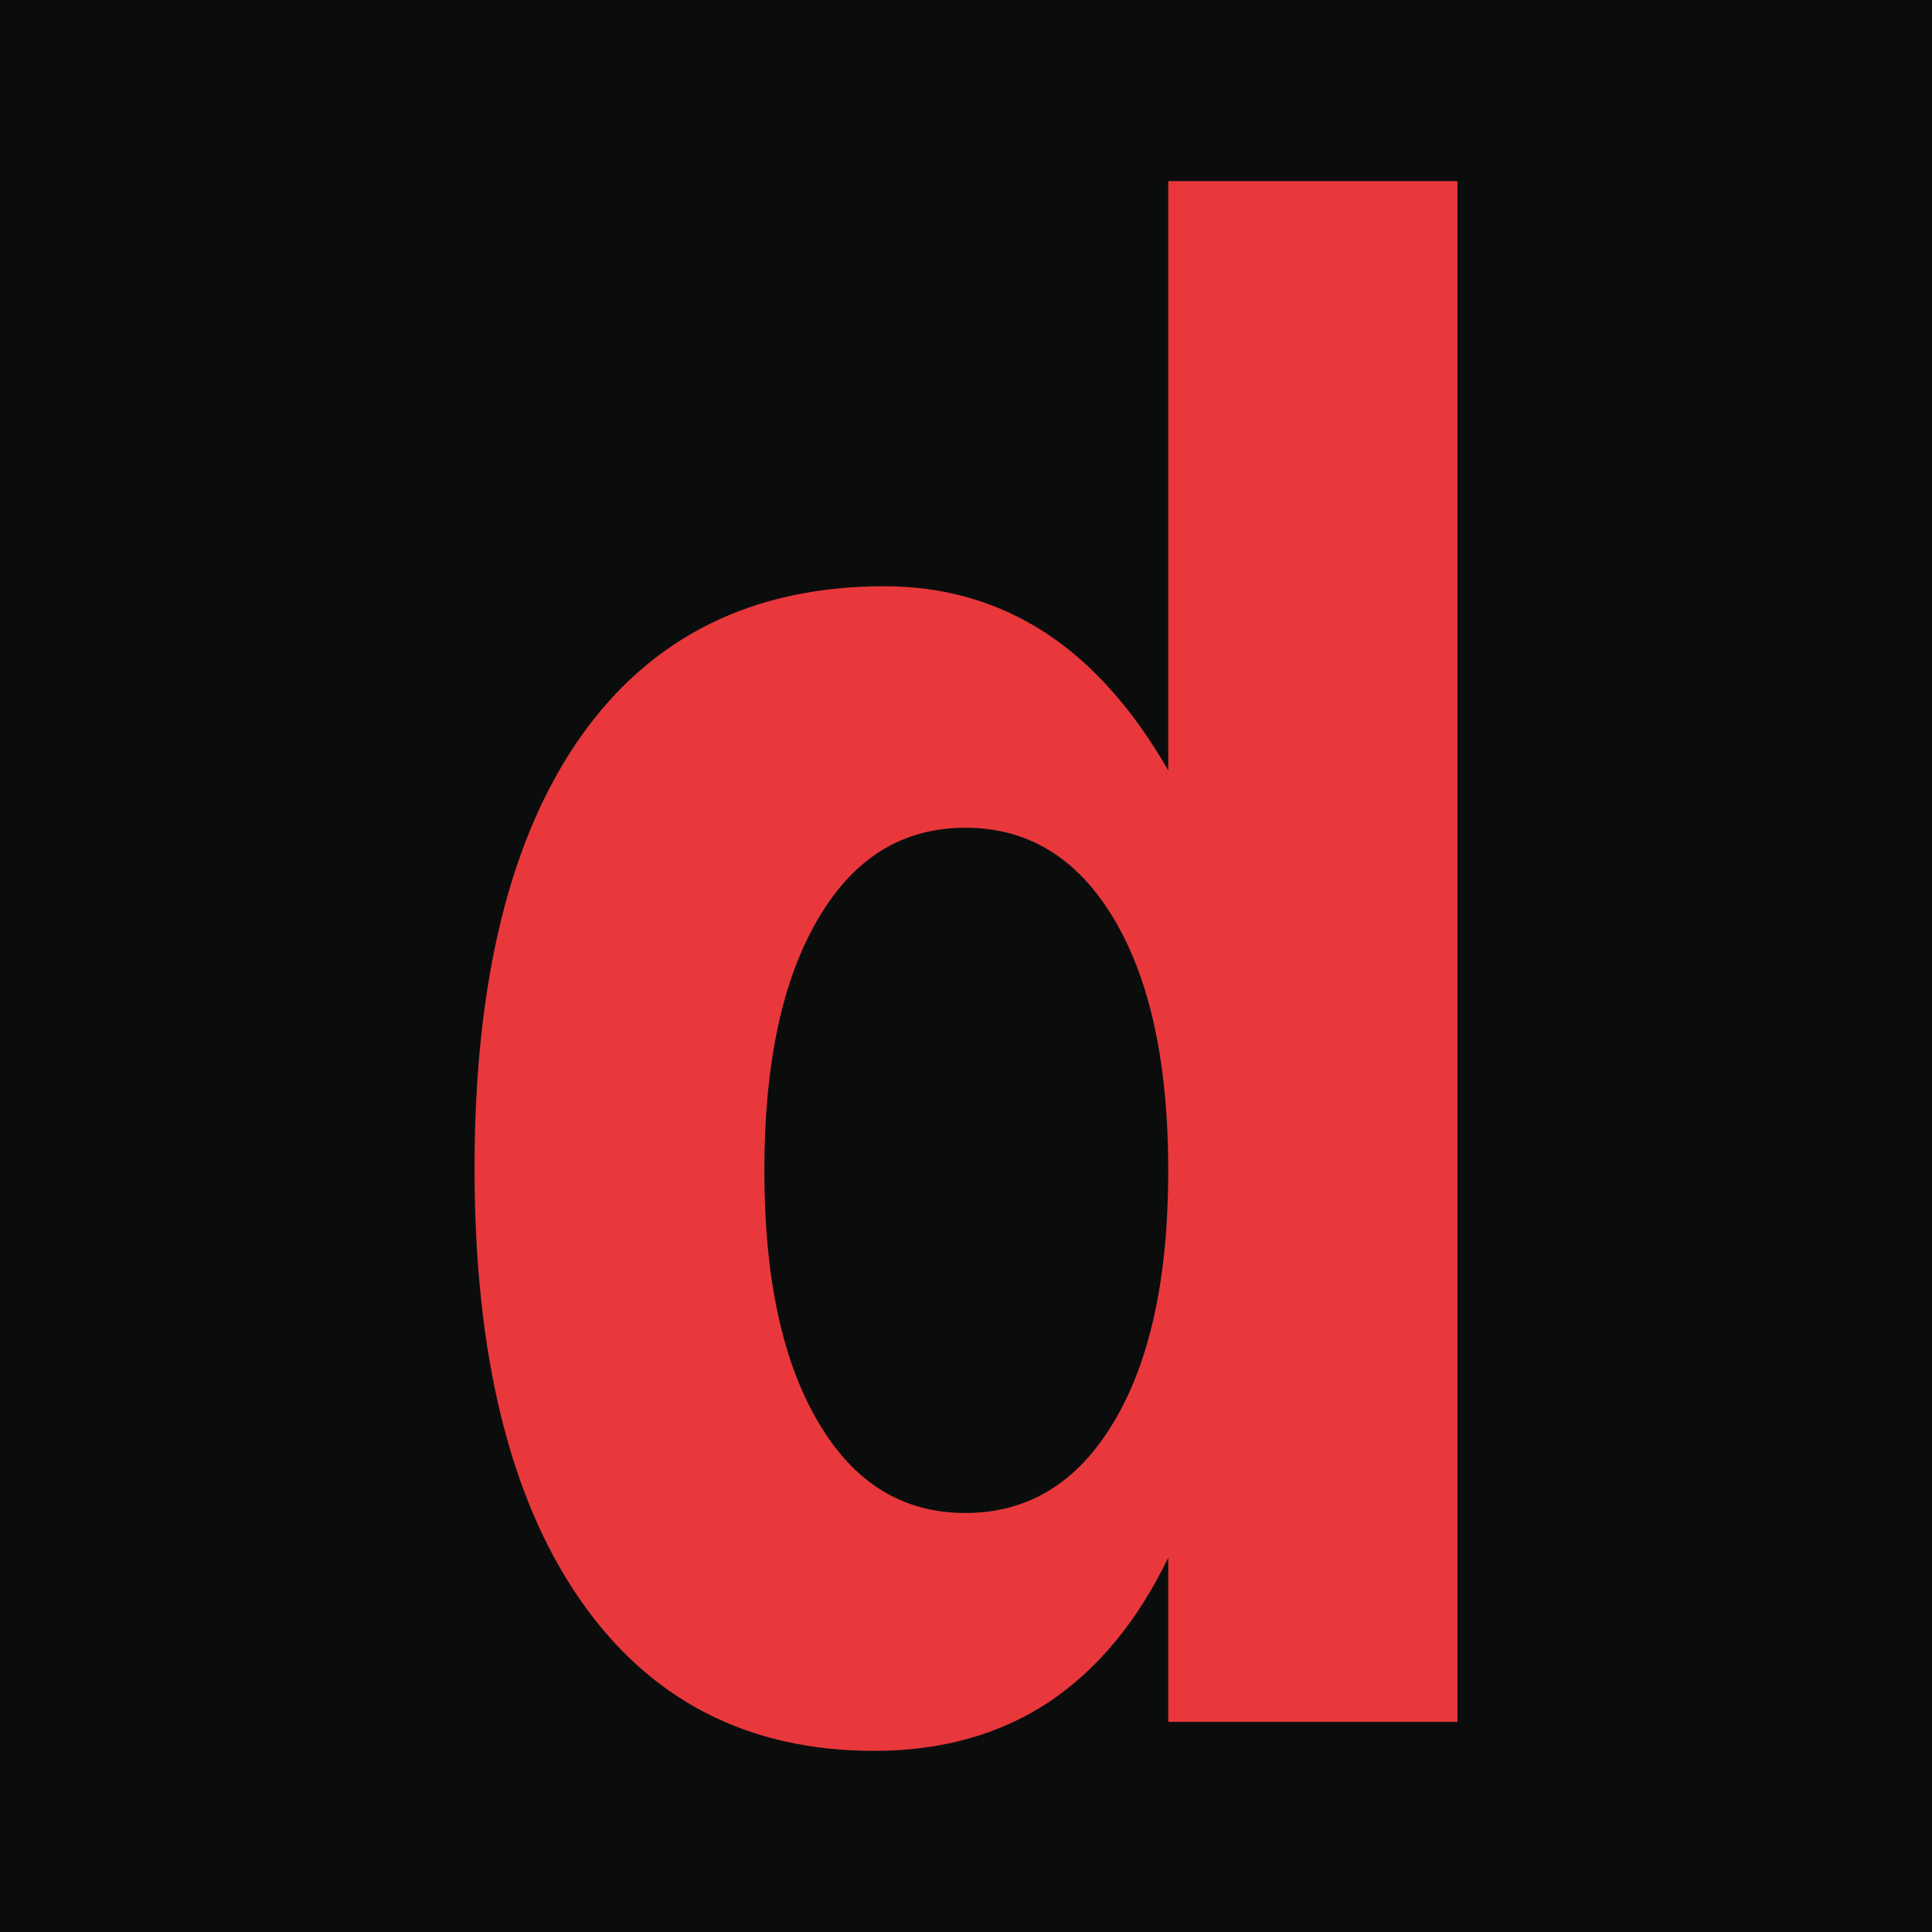
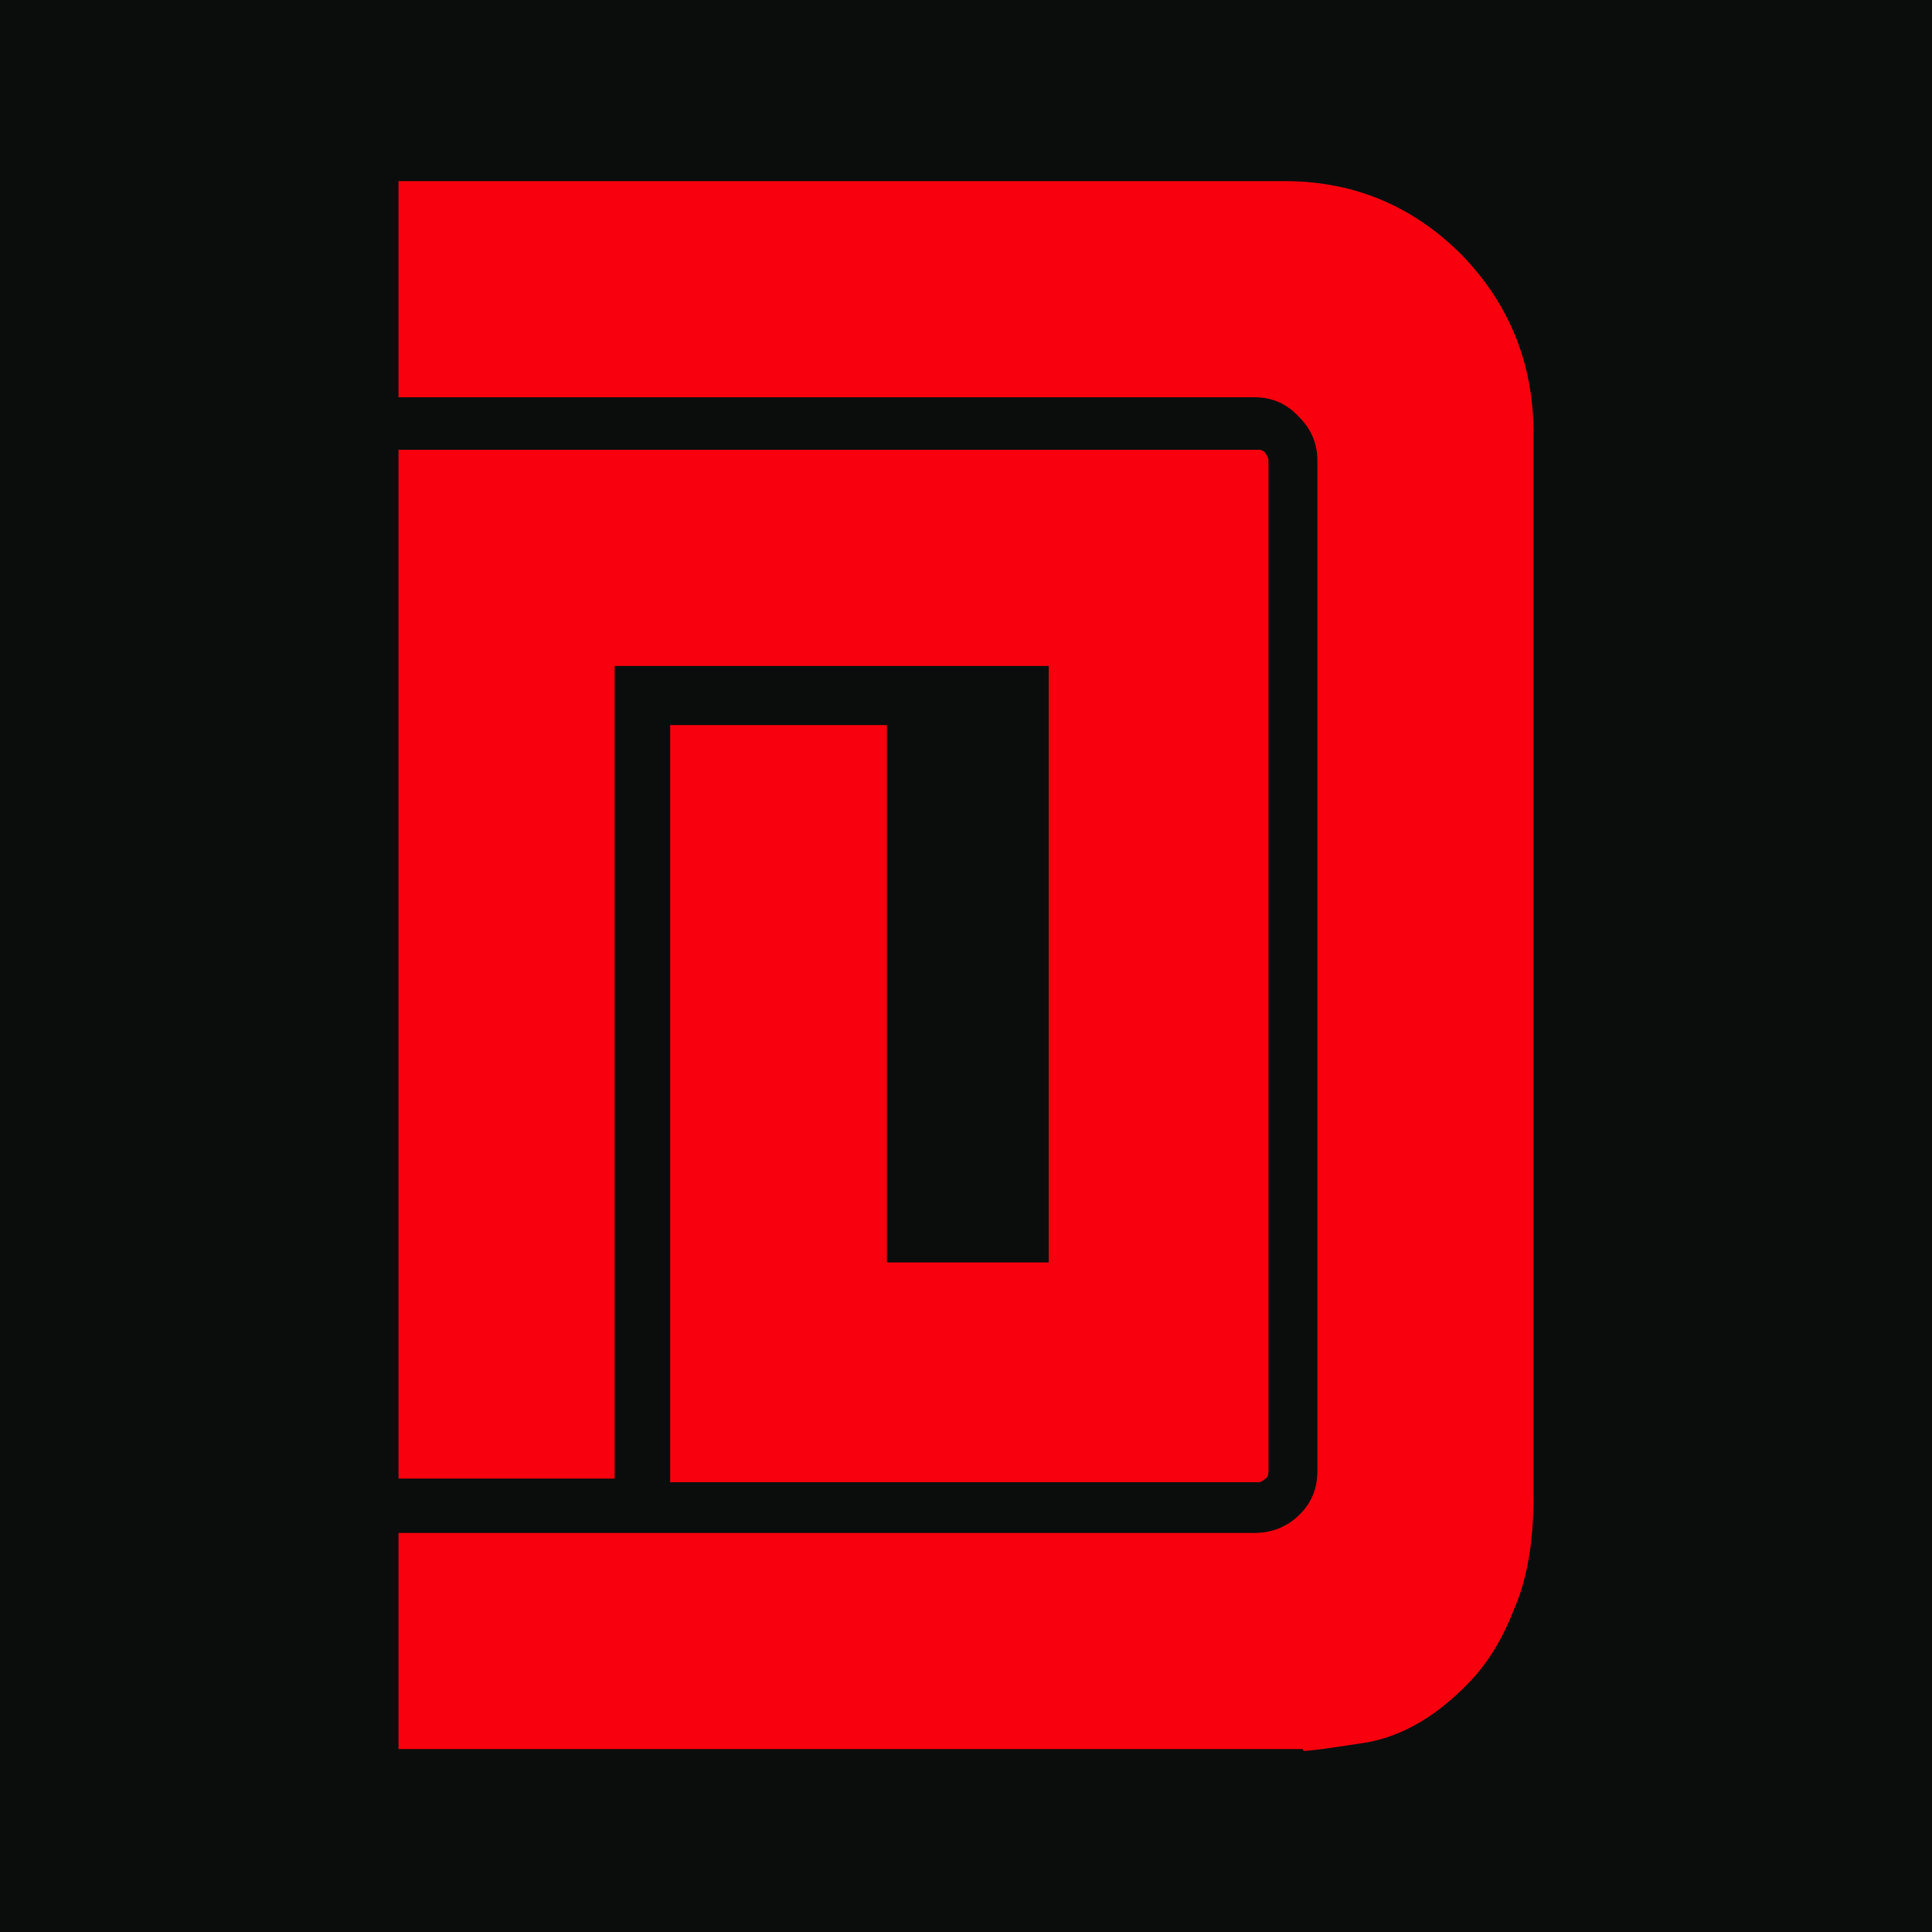
<svg xmlns="http://www.w3.org/2000/svg" viewBox="0 0 32 32">
  <rect width="32" height="32" fill="#0b0d0d" />
-   <path d="M19.35 12.76V3H24.14V28.52H19.35V25.8Q18.58 27.39 17.36 28.2Q16.14 29 14.48 29Q11.33 29 9.59 26.47Q7.86 23.95 7.86 19.35Q7.86 14.7 9.62 12.2Q11.38 9.71 14.65 9.71Q16.12 9.71 17.3 10.47Q18.47 11.23 19.35 12.76ZM12.66 19.39Q12.66 22.04 13.55 23.55Q14.43 25.06 15.99 25.06Q17.55 25.06 18.45 23.55Q19.35 22.04 19.35 19.39Q19.35 16.73 18.45 15.22Q17.55 13.71 15.99 13.71Q14.43 13.71 13.55 15.22Q12.66 16.73 12.66 19.39Z" fill="#e8383c" />
+   <path d="M6.6 28.97Q6.6 28.13 6.6 26.4Q6.6 26.07 6.6 25.39Q7.79 25.39 10.18 25.39Q13.73 25.39 20.78 25.39Q21.19 25.39 21.49 25.12Q21.82 24.82 21.82 24.37Q21.82 18.79 21.82 7.63Q21.82 7.21 21.52 6.91Q21.22 6.58 20.78 6.58Q16.06 6.58 6.6 6.58Q6.6 5.39 6.6 3Q10.18 3 17.37 3Q17.4 3 17.43 3Q17.49 3 17.52 3Q17.61 3 17.67 3Q17.76 3 17.85 3Q18.99 3 21.28 3Q22.99 3 24.21 4.22Q25.4 5.45 25.4 7.18Q25.4 7.87 25.4 9.21Q25.4 9.21 25.4 9.24Q25.4 9.24 25.4 9.27Q25.4 9.27 25.4 9.33Q25.4 9.72 25.4 10.46Q25.4 10.61 25.4 10.76Q25.4 10.94 25.4 11.09Q25.4 14.37 25.4 20.91Q25.4 21.06 25.4 21.21Q25.4 21.39 25.4 21.54Q25.4 21.9 25.4 22.61Q25.4 22.61 25.4 22.64Q25.4 22.64 25.4 22.67Q25.4 22.67 25.4 22.7Q25.4 22.7 25.4 22.73Q25.4 23.42 25.4 24.79Q25.4 25.93 25.07 26.67Q24.78 27.42 24.3 27.9Q23.46 28.76 22.51 28.88Q21.73 29 21.61 29Q21.58 29 21.58 28.97Q20.18 28.97 17.37 28.97Q13.79 28.97 6.66 28.97Q6.63 28.97 6.6 28.97ZM6.6 24.49Q6.6 21.93 6.6 16.79Q6.6 15.81 6.6 13.78Q6.6 13.18 6.6 11.96Q6.6 11.66 6.6 11.03Q6.6 11.03 6.6 11Q6.6 9.81 6.6 7.45Q11.34 7.45 20.84 7.45Q20.93 7.45 20.96 7.51Q21.01 7.57 21.01 7.63Q21.01 13.21 21.01 24.37Q21.01 24.46 20.96 24.49Q20.9 24.55 20.84 24.55Q18.27 24.55 13.07 24.55Q12.42 24.55 11.1 24.55Q11.1 20.37 11.1 12.01Q12.3 12.01 14.69 12.01Q14.69 14.97 14.69 20.91Q15.58 20.91 17.37 20.91Q17.37 17.6 17.37 11.03Q14.96 11.03 10.18 11.03Q10.18 11.36 10.18 11.96Q10.18 12.55 10.18 13.78Q10.18 17.33 10.18 24.49Q8.99 24.49 6.6 24.49ZM16.09 4.13Q16.09 4.13 16.12 4.13Q16.12 4.13 16.12 4.16Q16.12 4.16 16.12 4.13Q16.12 4.13 16.09 4.13Z" fill="#f8000d" />
</svg>
